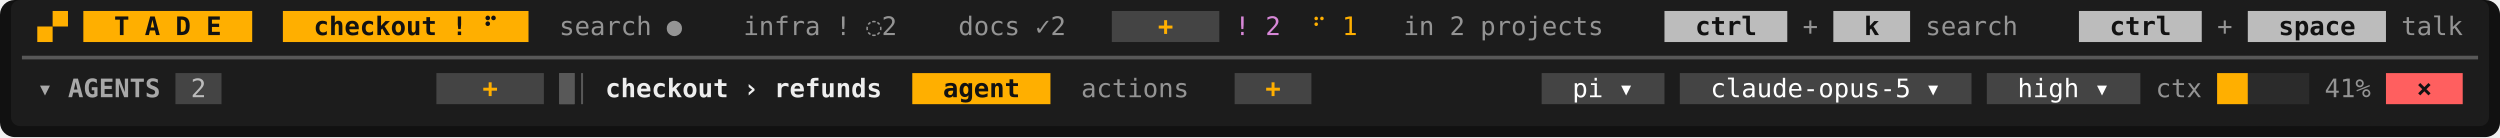
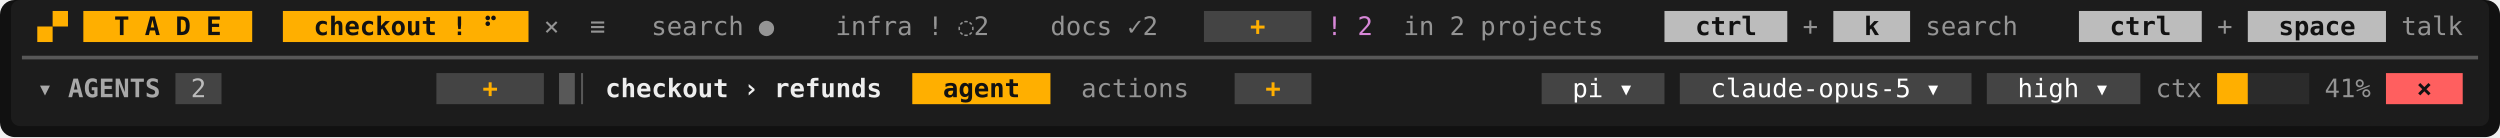
<svg xmlns="http://www.w3.org/2000/svg" viewBox="0 0 1368 75" width="1368" height="75" font-family="ui-monospace,SFMono-Regular,Menlo,Consolas,'DejaVu Sans Mono','Liberation Mono',monospace" font-size="14" role="img" aria-label="Tade">
  <rect width="1368" height="75" rx="8" fill="#111111" />
  <rect x="6" y="0" width="1356" height="69" rx="5" fill="#1c1c1c" />
  <rect x="45.6" y="6" width="92.4" height="17" fill="#ffaf00" />
  <rect x="154.8" y="6" width="134.4" height="17" fill="#ffaf00" />
-   <rect x="608.4" y="6" width="58.8" height="17" fill="#444444" />
+   <rect x="658.8" y="6" width="58.8" height="17" fill="#444444" />
  <rect x="910.8" y="6" width="67.2" height="17" fill="#bcbcbc" />
  <rect x="1003.2" y="6" width="42" height="17" fill="#bcbcbc" />
  <rect x="1137.6" y="6" width="67.2" height="17" fill="#bcbcbc" />
  <rect x="1230" y="6" width="75.6" height="17" fill="#bcbcbc" />
  <rect x="96" y="40" width="25.2" height="17" fill="#444444" />
  <rect x="238.8" y="40" width="58.8" height="17" fill="#444444" />
  <rect x="306" y="40" width="8.4" height="17" fill="#585858" />
  <rect x="499.2" y="40" width="75.6" height="17" fill="#ffaf00" />
  <rect x="675.6" y="40" width="42" height="17" fill="#444444" />
  <rect x="843.6" y="40" width="67.2" height="17" fill="#444444" />
  <rect x="919.2" y="40" width="159.6" height="17" fill="#444444" />
  <rect x="1087.2" y="40" width="84" height="17" fill="#444444" />
  <rect x="1305.6" y="40" width="42" height="17" fill="#ff5f5f" />
  <rect x="20.4" y="14.5" width="8.4" height="8.5" fill="#ffaf00" />
  <rect x="28.8" y="6" width="8.4" height="8.5" fill="#ffaf00" />
  <rect x="306" y="40" width="8.4" height="17" fill="#585858" />
  <rect x="1213.2" y="40" width="16.8" height="17" fill="#ffaf00" />
  <rect x="1230" y="40" width="33.6" height="17" fill="#585858" opacity="0.25" />
  <line x1="12" y1="31.5" x2="1356" y2="31.5" stroke="#585858" stroke-width="2" />
  <line x1="318.5" y1="40" x2="318.5" y2="57" stroke="#585858" stroke-width="1.1" />
  <text x="62.4" y="19.2" textLength="8.4" lengthAdjust="spacingAndGlyphs" fill="#121212" font-weight="700">T</text>
  <text x="79.2" y="19.2" textLength="8.4" lengthAdjust="spacingAndGlyphs" fill="#121212" font-weight="700">A</text>
  <text x="96" y="19.2" textLength="8.4" lengthAdjust="spacingAndGlyphs" fill="#121212" font-weight="700">D</text>
  <text x="112.8" y="19.2" textLength="8.4" lengthAdjust="spacingAndGlyphs" fill="#121212" font-weight="700">E</text>
  <text x="171.6" y="19.2" textLength="67.2" lengthAdjust="spacingAndGlyphs" fill="#121212" font-weight="700">checkout</text>
  <text x="247.2" y="19.2" textLength="8.4" lengthAdjust="spacingAndGlyphs" fill="#121212" font-weight="700">!</text>
  <text x="264" y="19.2" textLength="8.4" lengthAdjust="spacingAndGlyphs" fill="#121212" font-weight="700">⠋</text>
-   <text x="306" y="19.2" textLength="50.4" lengthAdjust="spacingAndGlyphs" fill="#949494">search</text>
-   <text x="364.8" y="19.2" textLength="8.4" lengthAdjust="spacingAndGlyphs" fill="#949494">●</text>
-   <text x="406.8" y="19.2" textLength="42" lengthAdjust="spacingAndGlyphs" fill="#949494">infra</text>
-   <text x="457.2" y="19.2" textLength="8.4" lengthAdjust="spacingAndGlyphs" fill="#949494">!</text>
-   <text x="474" y="19.2" textLength="16.8" lengthAdjust="spacingAndGlyphs" fill="#949494">◌2</text>
-   <text x="524.4" y="19.2" textLength="33.6" lengthAdjust="spacingAndGlyphs" fill="#949494">docs</text>
-   <text x="566.4" y="19.2" textLength="16.8" lengthAdjust="spacingAndGlyphs" fill="#949494">✓2</text>
-   <text x="633.6" y="19.2" textLength="8.4" lengthAdjust="spacingAndGlyphs" fill="#ffaf00" font-weight="700">+</text>
-   <text x="675.6" y="19.2" textLength="8.4" lengthAdjust="spacingAndGlyphs" fill="#d787d7">!</text>
-   <text x="692.4" y="19.2" textLength="8.4" lengthAdjust="spacingAndGlyphs" fill="#d787d7">2</text>
-   <text x="717.6" y="19.2" textLength="8.4" lengthAdjust="spacingAndGlyphs" fill="#ffaf00">⠋</text>
-   <text x="734.4" y="19.2" textLength="8.4" lengthAdjust="spacingAndGlyphs" fill="#ffaf00">1</text>
+   <text x="297.6" y="19.2" textLength="8.4" lengthAdjust="spacingAndGlyphs" fill="#949494">×</text>
+   <text x="322.8" y="19.2" textLength="8.4" lengthAdjust="spacingAndGlyphs" fill="#949494">≡</text>
+   <text x="356.4" y="19.2" textLength="50.4" lengthAdjust="spacingAndGlyphs" fill="#949494">search</text>
+   <text x="415.2" y="19.2" textLength="8.4" lengthAdjust="spacingAndGlyphs" fill="#949494">●</text>
+   <text x="457.2" y="19.2" textLength="42" lengthAdjust="spacingAndGlyphs" fill="#949494">infra</text>
+   <text x="507.6" y="19.2" textLength="8.4" lengthAdjust="spacingAndGlyphs" fill="#949494">!</text>
+   <text x="524.4" y="19.2" textLength="16.8" lengthAdjust="spacingAndGlyphs" fill="#949494">◌2</text>
+   <text x="574.8" y="19.2" textLength="33.6" lengthAdjust="spacingAndGlyphs" fill="#949494">docs</text>
+   <text x="616.8" y="19.2" textLength="16.8" lengthAdjust="spacingAndGlyphs" fill="#949494">✓2</text>
+   <text x="684" y="19.2" textLength="8.4" lengthAdjust="spacingAndGlyphs" fill="#ffaf00" font-weight="700">+</text>
+   <text x="726" y="19.2" textLength="8.4" lengthAdjust="spacingAndGlyphs" fill="#d787d7">!</text>
+   <text x="742.8" y="19.2" textLength="8.4" lengthAdjust="spacingAndGlyphs" fill="#d787d7">2</text>
  <text x="768" y="19.2" textLength="16.8" lengthAdjust="spacingAndGlyphs" fill="#949494">in</text>
  <text x="793.2" y="19.2" textLength="8.4" lengthAdjust="spacingAndGlyphs" fill="#949494">2</text>
  <text x="810" y="19.2" textLength="67.2" lengthAdjust="spacingAndGlyphs" fill="#949494">projects</text>
  <text x="927.6" y="19.2" textLength="33.6" lengthAdjust="spacingAndGlyphs" fill="#121212" font-weight="700">ctrl</text>
  <text x="986.4" y="19.2" textLength="8.4" lengthAdjust="spacingAndGlyphs" fill="#949494">+</text>
  <text x="1020" y="19.2" textLength="8.4" lengthAdjust="spacingAndGlyphs" fill="#121212" font-weight="700">k</text>
  <text x="1053.6" y="19.2" textLength="50.4" lengthAdjust="spacingAndGlyphs" fill="#949494">search</text>
  <text x="1154.4" y="19.2" textLength="33.6" lengthAdjust="spacingAndGlyphs" fill="#121212" font-weight="700">ctrl</text>
  <text x="1213.2" y="19.2" textLength="8.4" lengthAdjust="spacingAndGlyphs" fill="#949494">+</text>
  <text x="1246.8" y="19.2" textLength="42" lengthAdjust="spacingAndGlyphs" fill="#121212" font-weight="700">space</text>
  <text x="1314" y="19.2" textLength="33.6" lengthAdjust="spacingAndGlyphs" fill="#949494">talk</text>
  <text x="20.4" y="53.2" textLength="8.4" lengthAdjust="spacingAndGlyphs" fill="#a8a8a8" font-weight="700">▾</text>
  <text x="37.2" y="53.2" textLength="50.4" lengthAdjust="spacingAndGlyphs" fill="#a8a8a8" font-weight="700">AGENTS</text>
  <text x="104.4" y="53.2" textLength="8.4" lengthAdjust="spacingAndGlyphs" fill="#bcbcbc">2</text>
  <text x="264" y="53.2" textLength="8.4" lengthAdjust="spacingAndGlyphs" fill="#ffaf00" font-weight="700">+</text>
  <text x="331.2" y="53.2" textLength="67.2" lengthAdjust="spacingAndGlyphs" fill="#eeeeee" font-weight="700">checkout</text>
  <text x="406.8" y="53.2" textLength="8.4" lengthAdjust="spacingAndGlyphs" fill="#eeeeee" font-weight="700">›</text>
  <text x="423.6" y="53.2" textLength="58.8" lengthAdjust="spacingAndGlyphs" fill="#eeeeee" font-weight="700">refunds</text>
  <text x="516" y="53.2" textLength="42" lengthAdjust="spacingAndGlyphs" fill="#121212" font-weight="700">agent</text>
  <text x="591.6" y="53.2" textLength="58.8" lengthAdjust="spacingAndGlyphs" fill="#949494">actions</text>
  <text x="692.4" y="53.2" textLength="8.4" lengthAdjust="spacingAndGlyphs" fill="#ffaf00" font-weight="700">+</text>
  <text x="860.4" y="53.2" textLength="16.8" lengthAdjust="spacingAndGlyphs" fill="#ffffff">pi</text>
  <text x="885.6" y="53.2" textLength="8.4" lengthAdjust="spacingAndGlyphs" fill="#ffffff">▾</text>
  <text x="936" y="53.2" textLength="109.2" lengthAdjust="spacingAndGlyphs" fill="#ffffff">claude-opus-5</text>
  <text x="1053.6" y="53.2" textLength="8.4" lengthAdjust="spacingAndGlyphs" fill="#ffffff">▾</text>
  <text x="1104" y="53.2" textLength="33.6" lengthAdjust="spacingAndGlyphs" fill="#ffffff">high</text>
  <text x="1146" y="53.2" textLength="8.4" lengthAdjust="spacingAndGlyphs" fill="#ffffff">▾</text>
  <text x="1179.6" y="53.2" textLength="25.2" lengthAdjust="spacingAndGlyphs" fill="#949494">ctx</text>
  <text x="1272" y="53.2" textLength="25.2" lengthAdjust="spacingAndGlyphs" fill="#949494">41%</text>
  <text x="1322.4" y="53.2" textLength="8.4" lengthAdjust="spacingAndGlyphs" fill="#121212" font-weight="700">×</text>
</svg>
